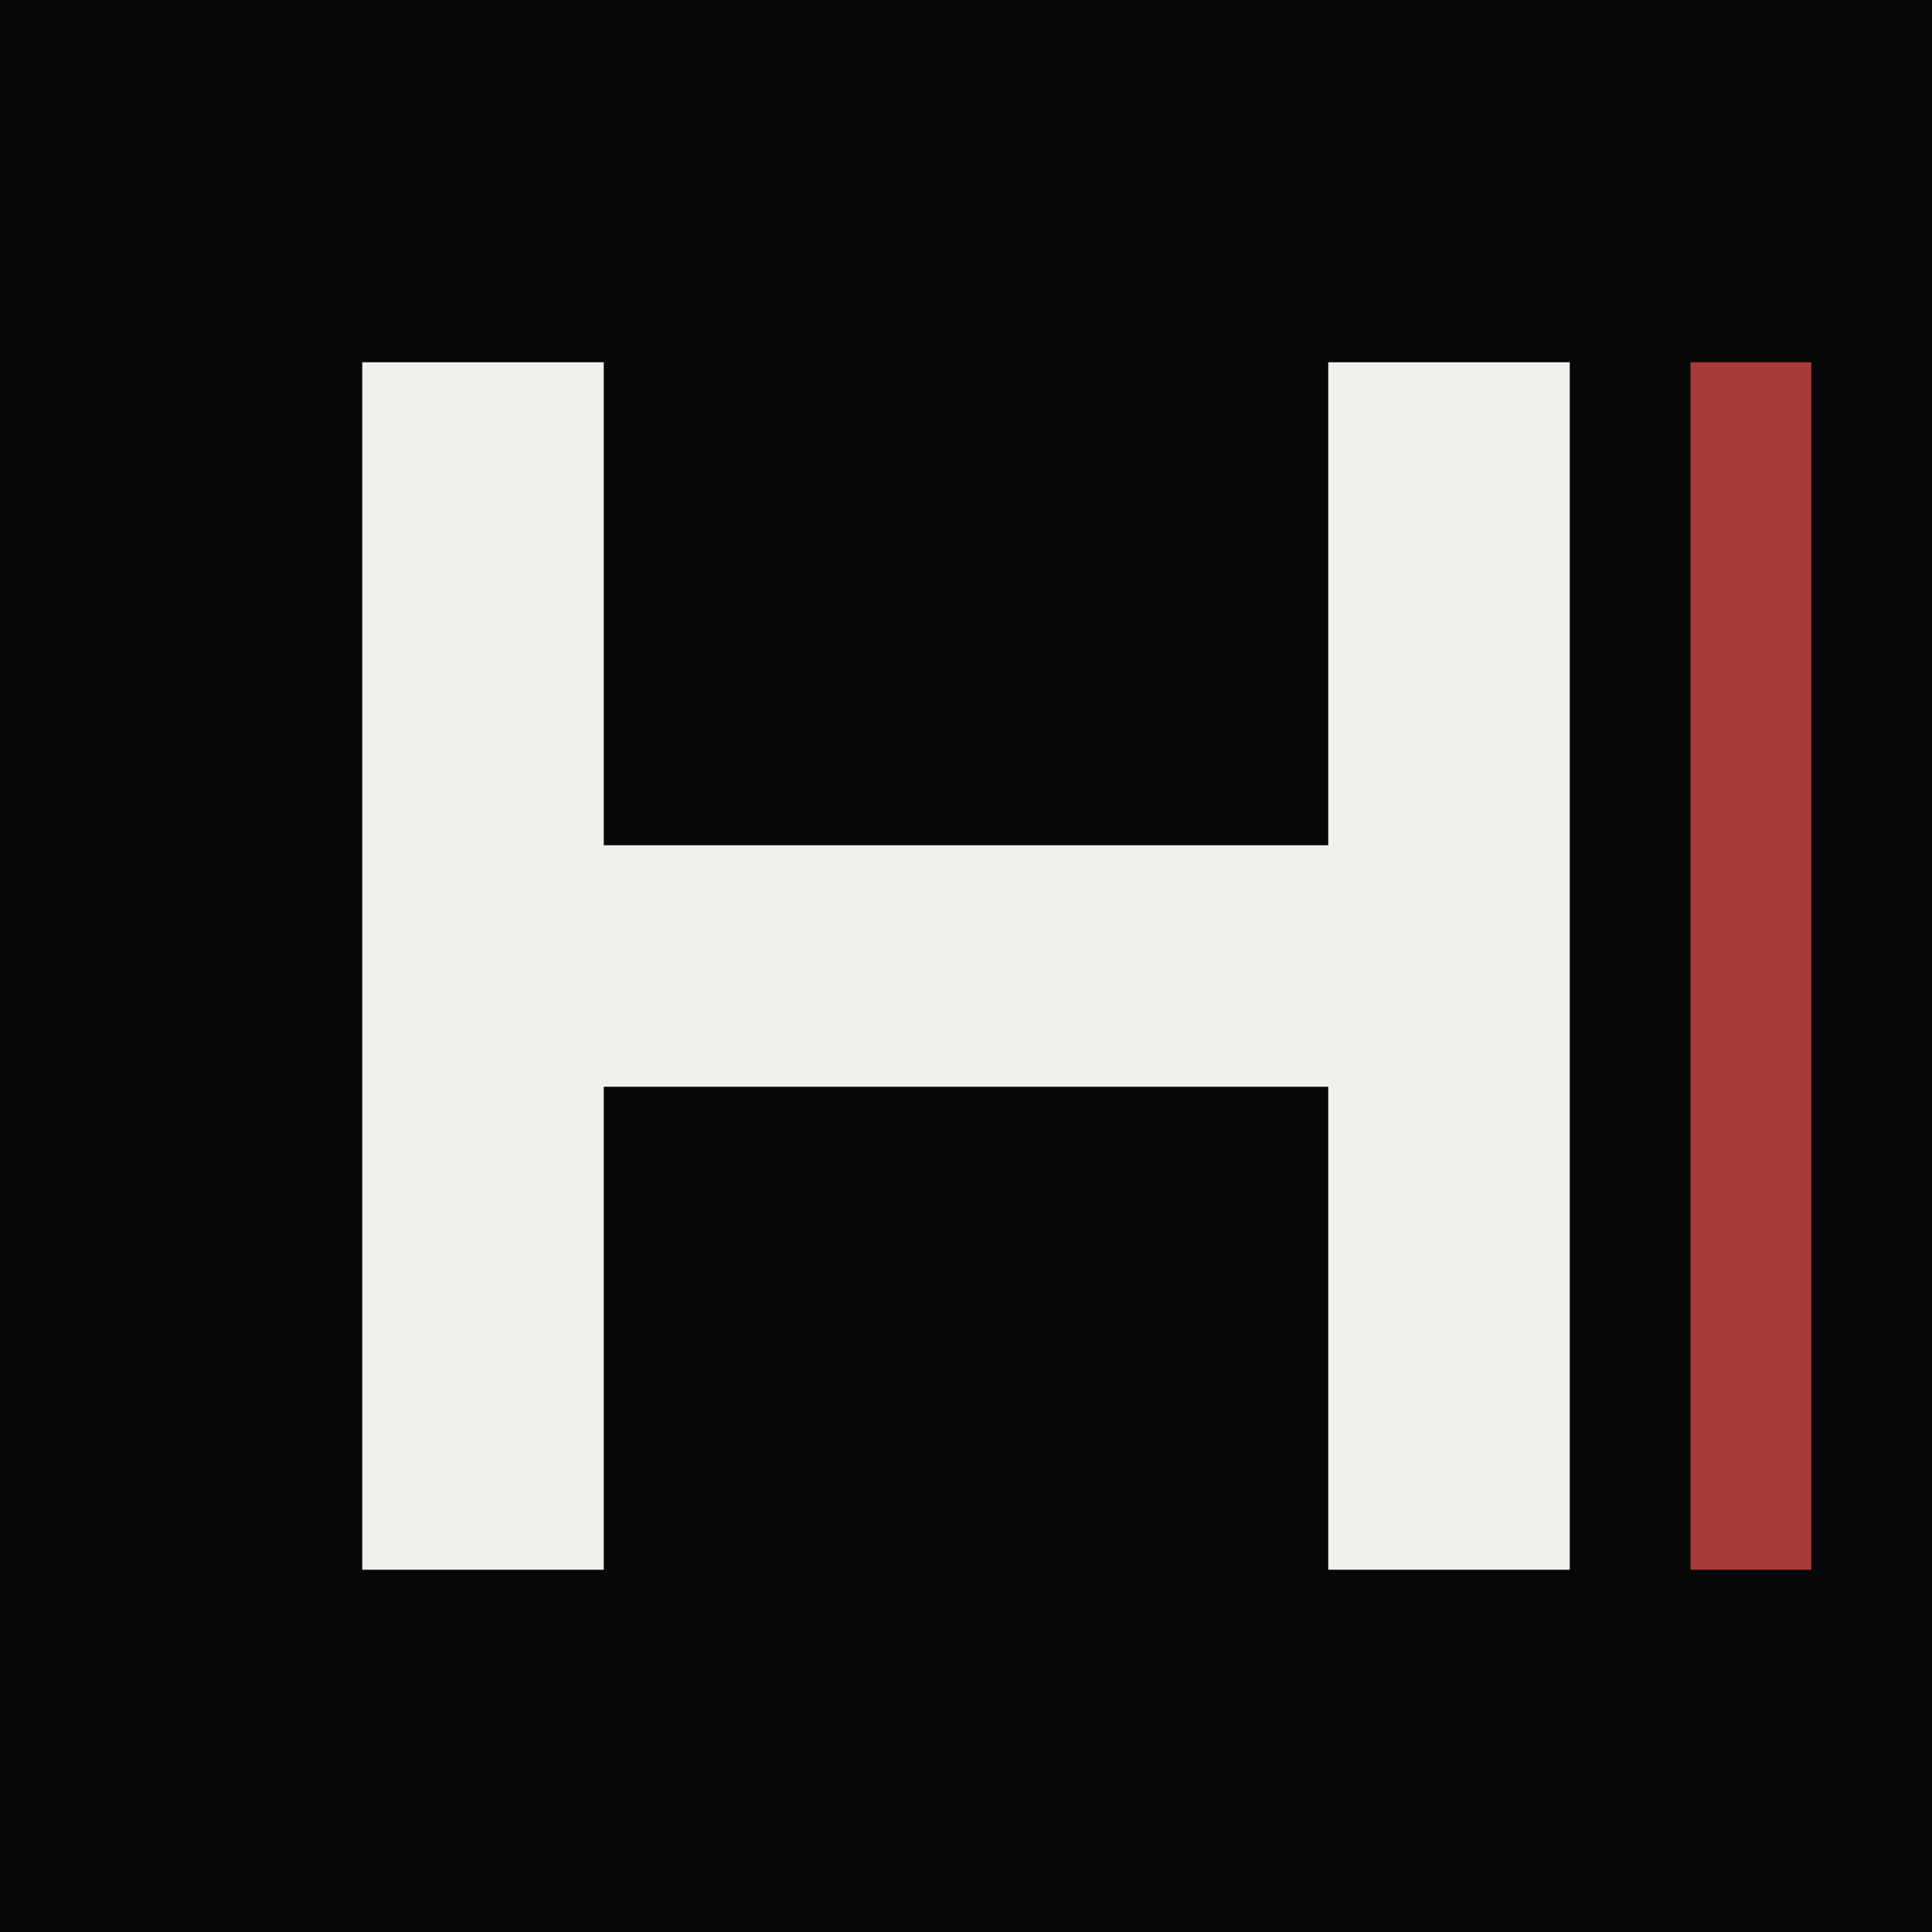
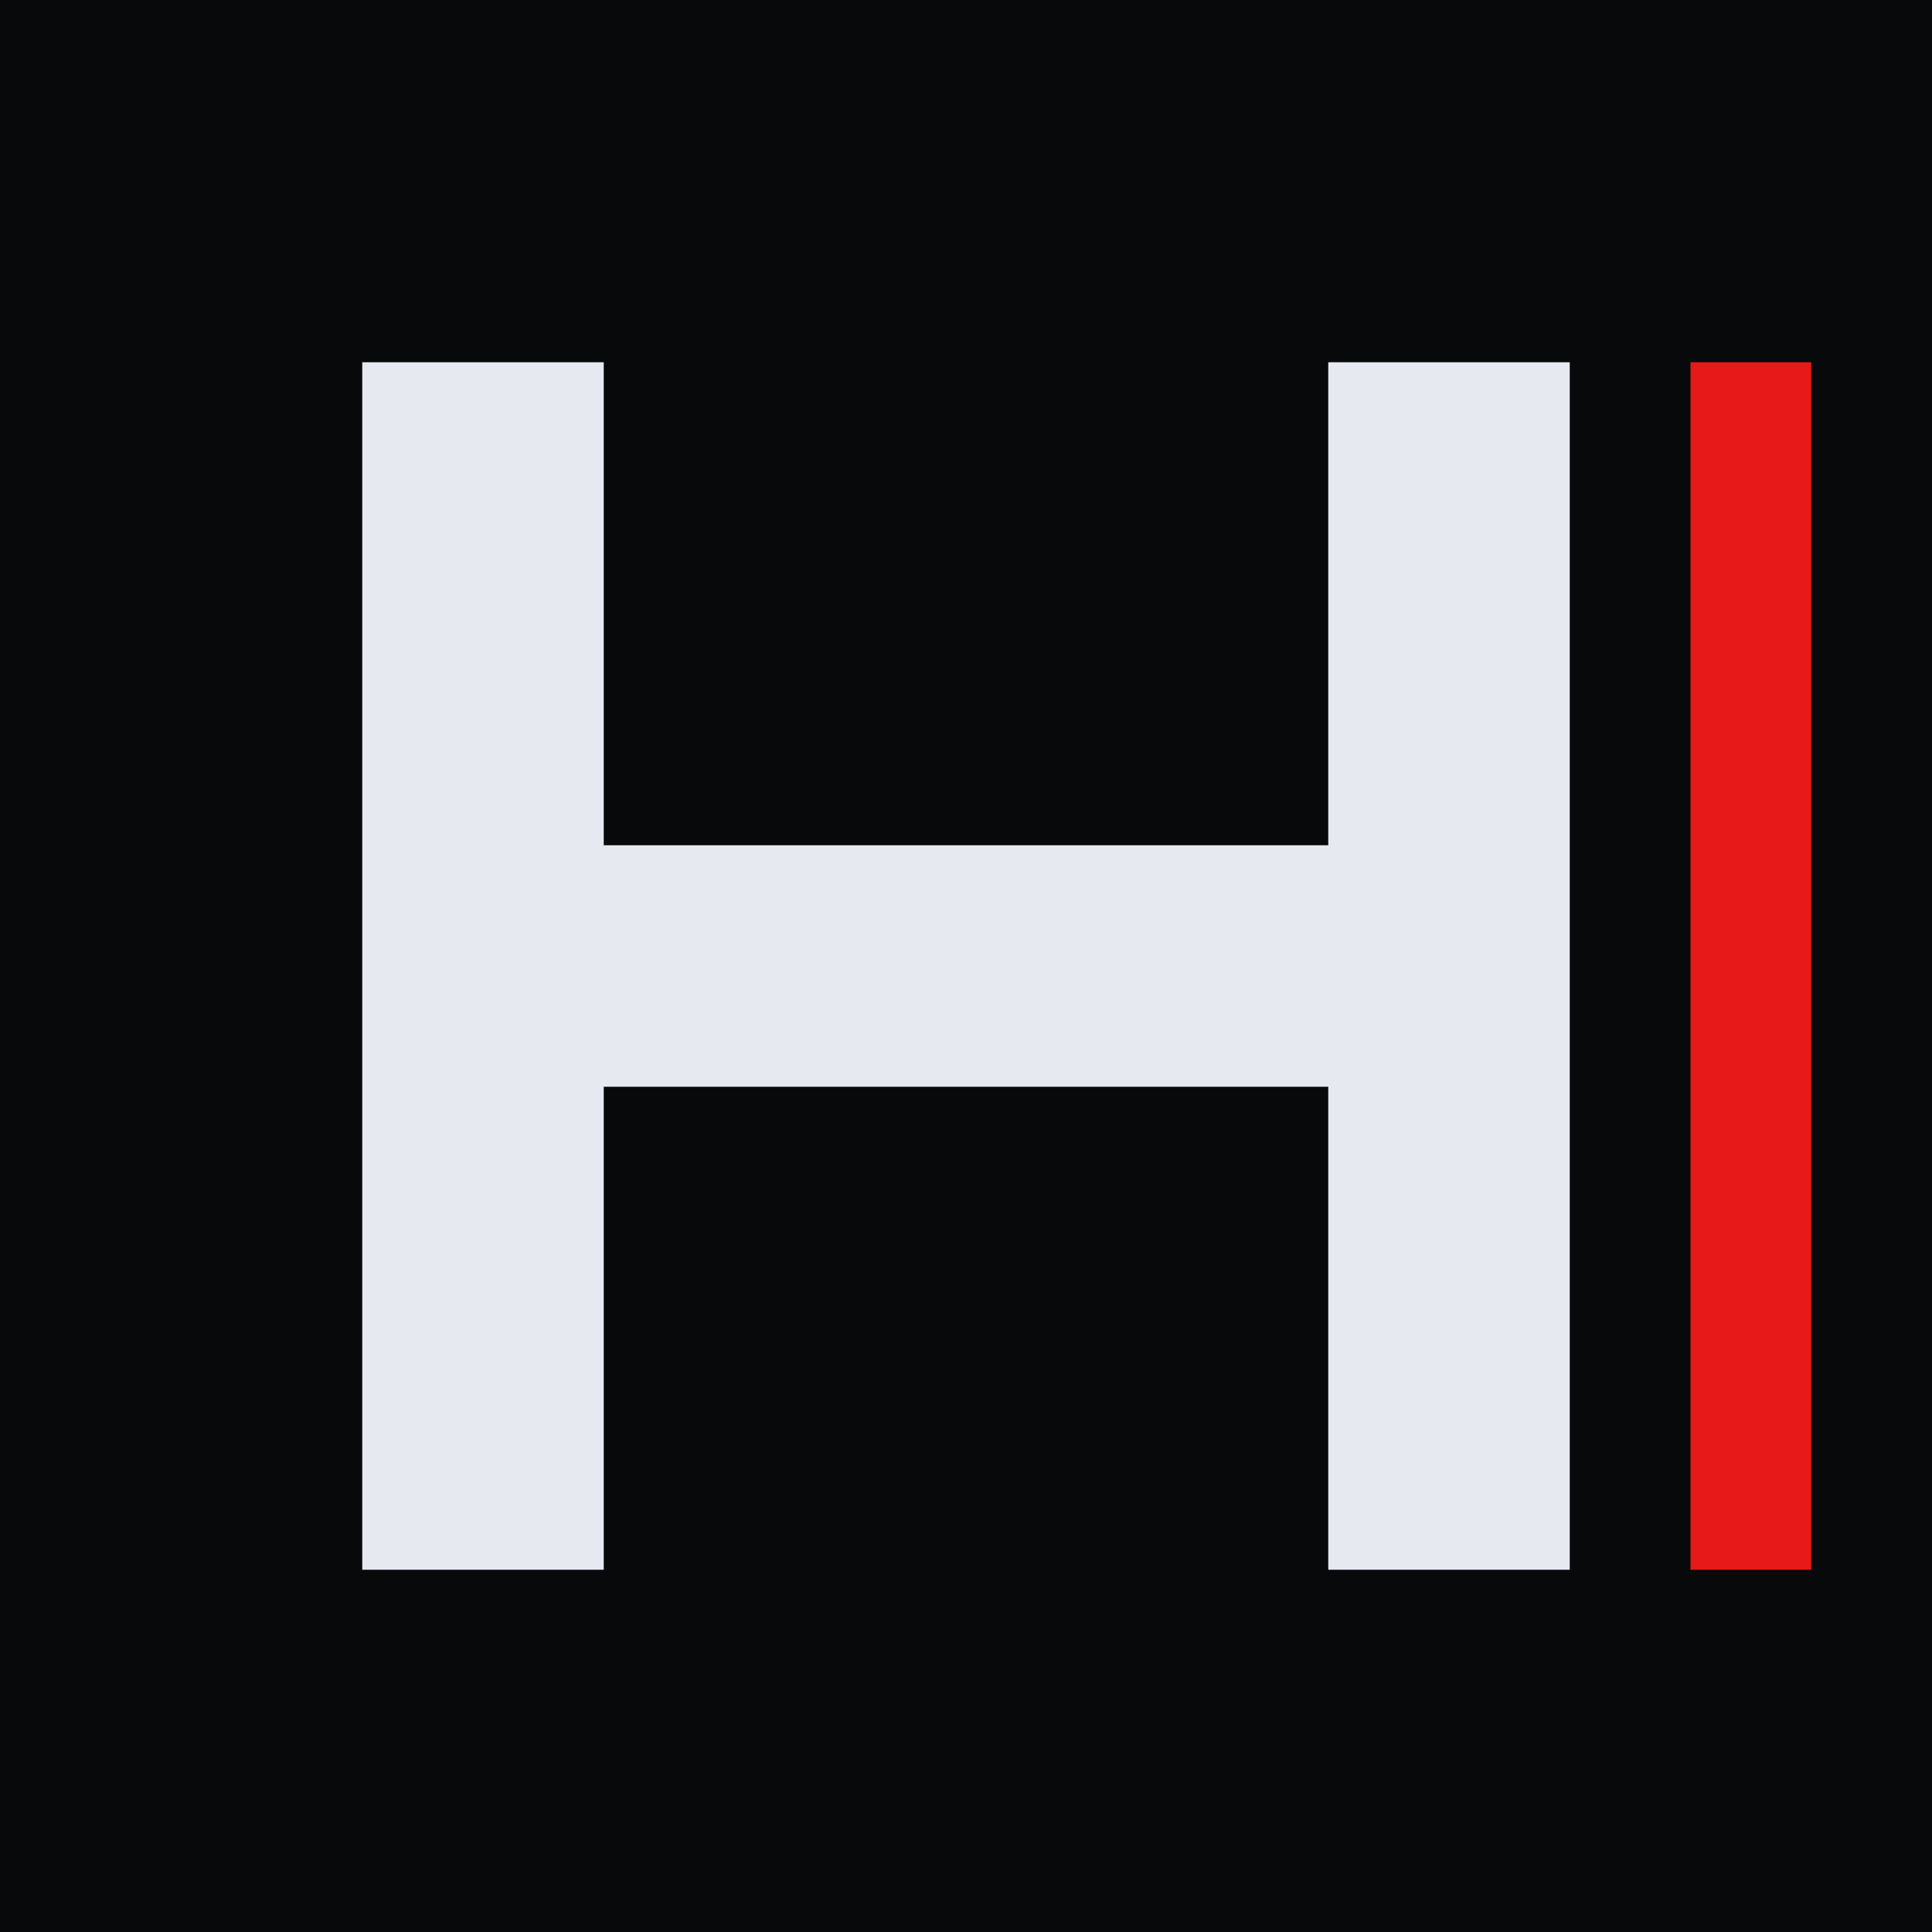
<svg xmlns="http://www.w3.org/2000/svg" viewBox="0 0 32 32" role="img" aria-label="HateWebcam">
-   <rect width="32" height="32" fill="#080808" />
-   <path d="M6 6h4v8h12V6h4v20h-4v-8H10v8H6z" fill="#f1f0ec" />
-   <rect x="28" y="6" width="2" height="20" fill="#a83b38" />
+   <rect width="32" height="32" fill="#08090b" />
+   <path d="M6 6h4v8h12V6h4v20h-4v-8H10v8H6z" fill="#e6e9ef" />
+   <rect x="28" y="6" width="2" height="20" fill="#e81919" />
</svg>
